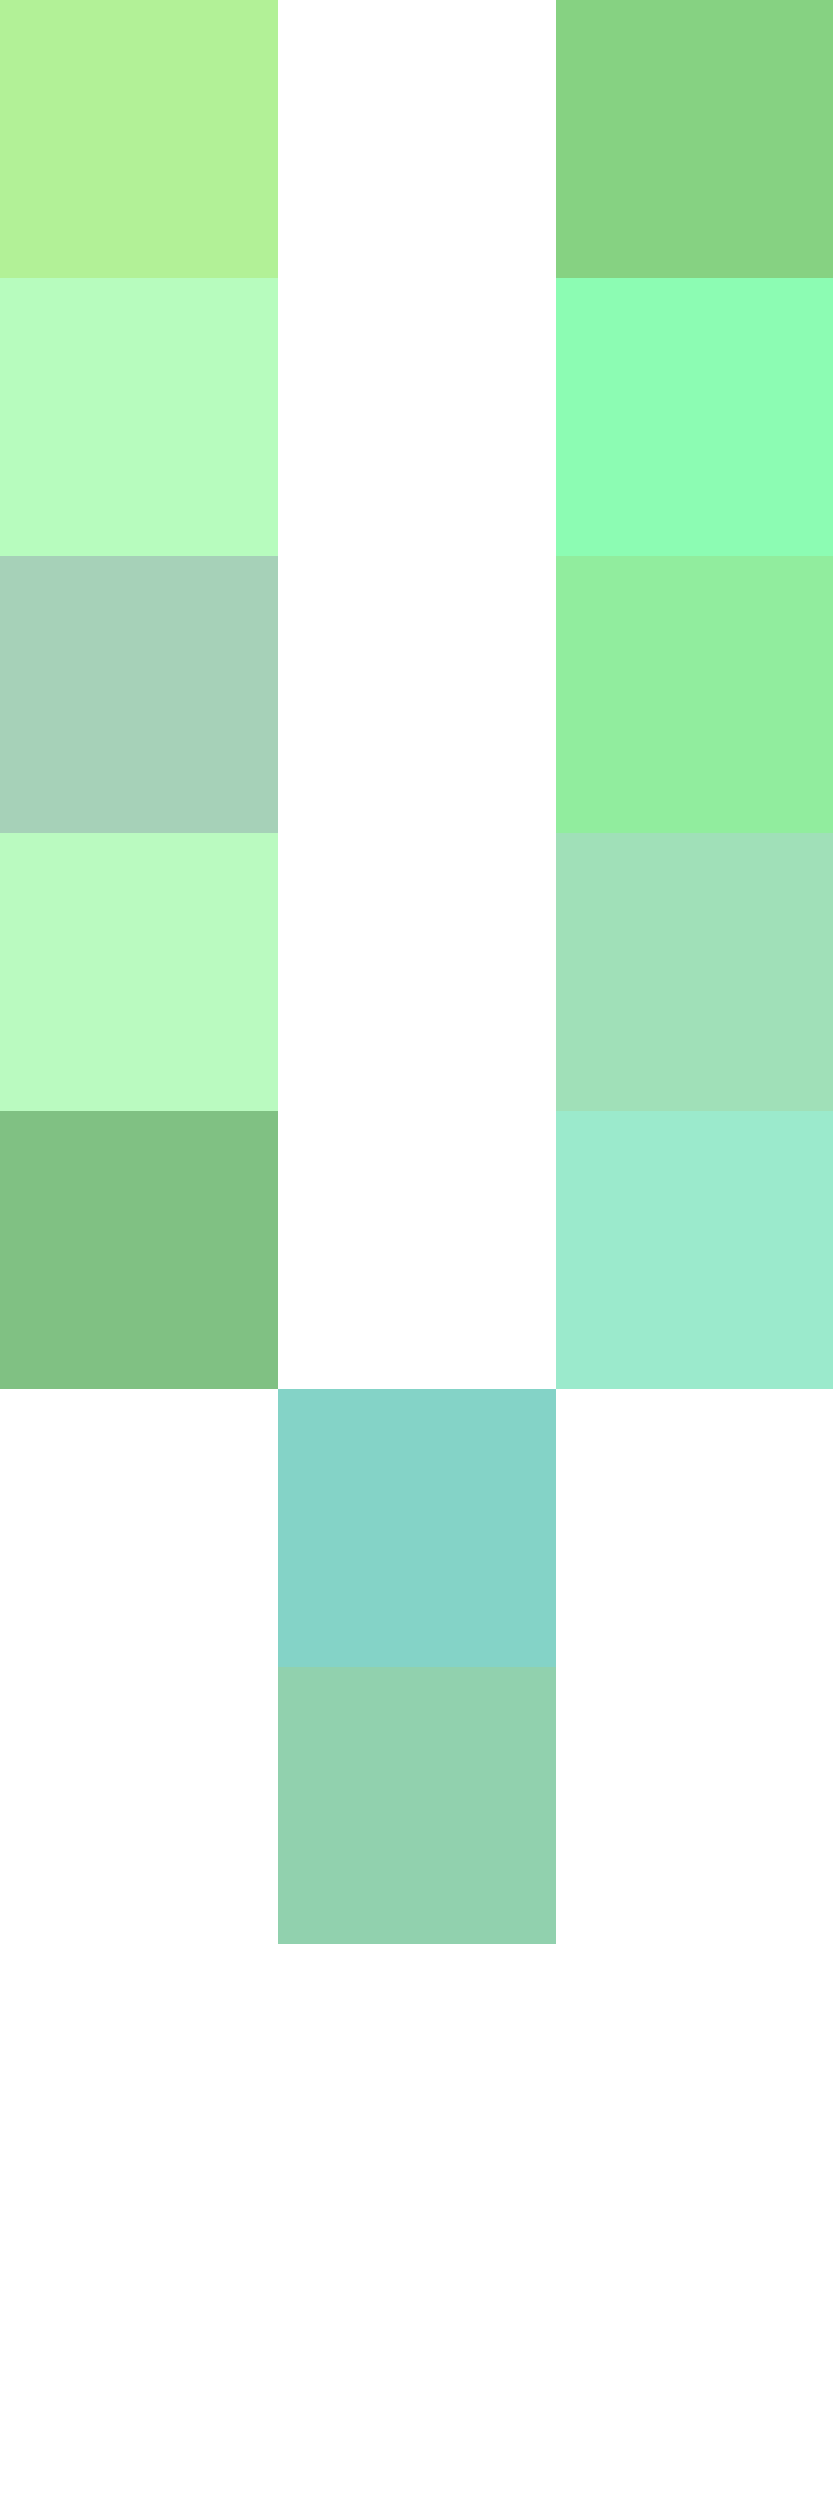
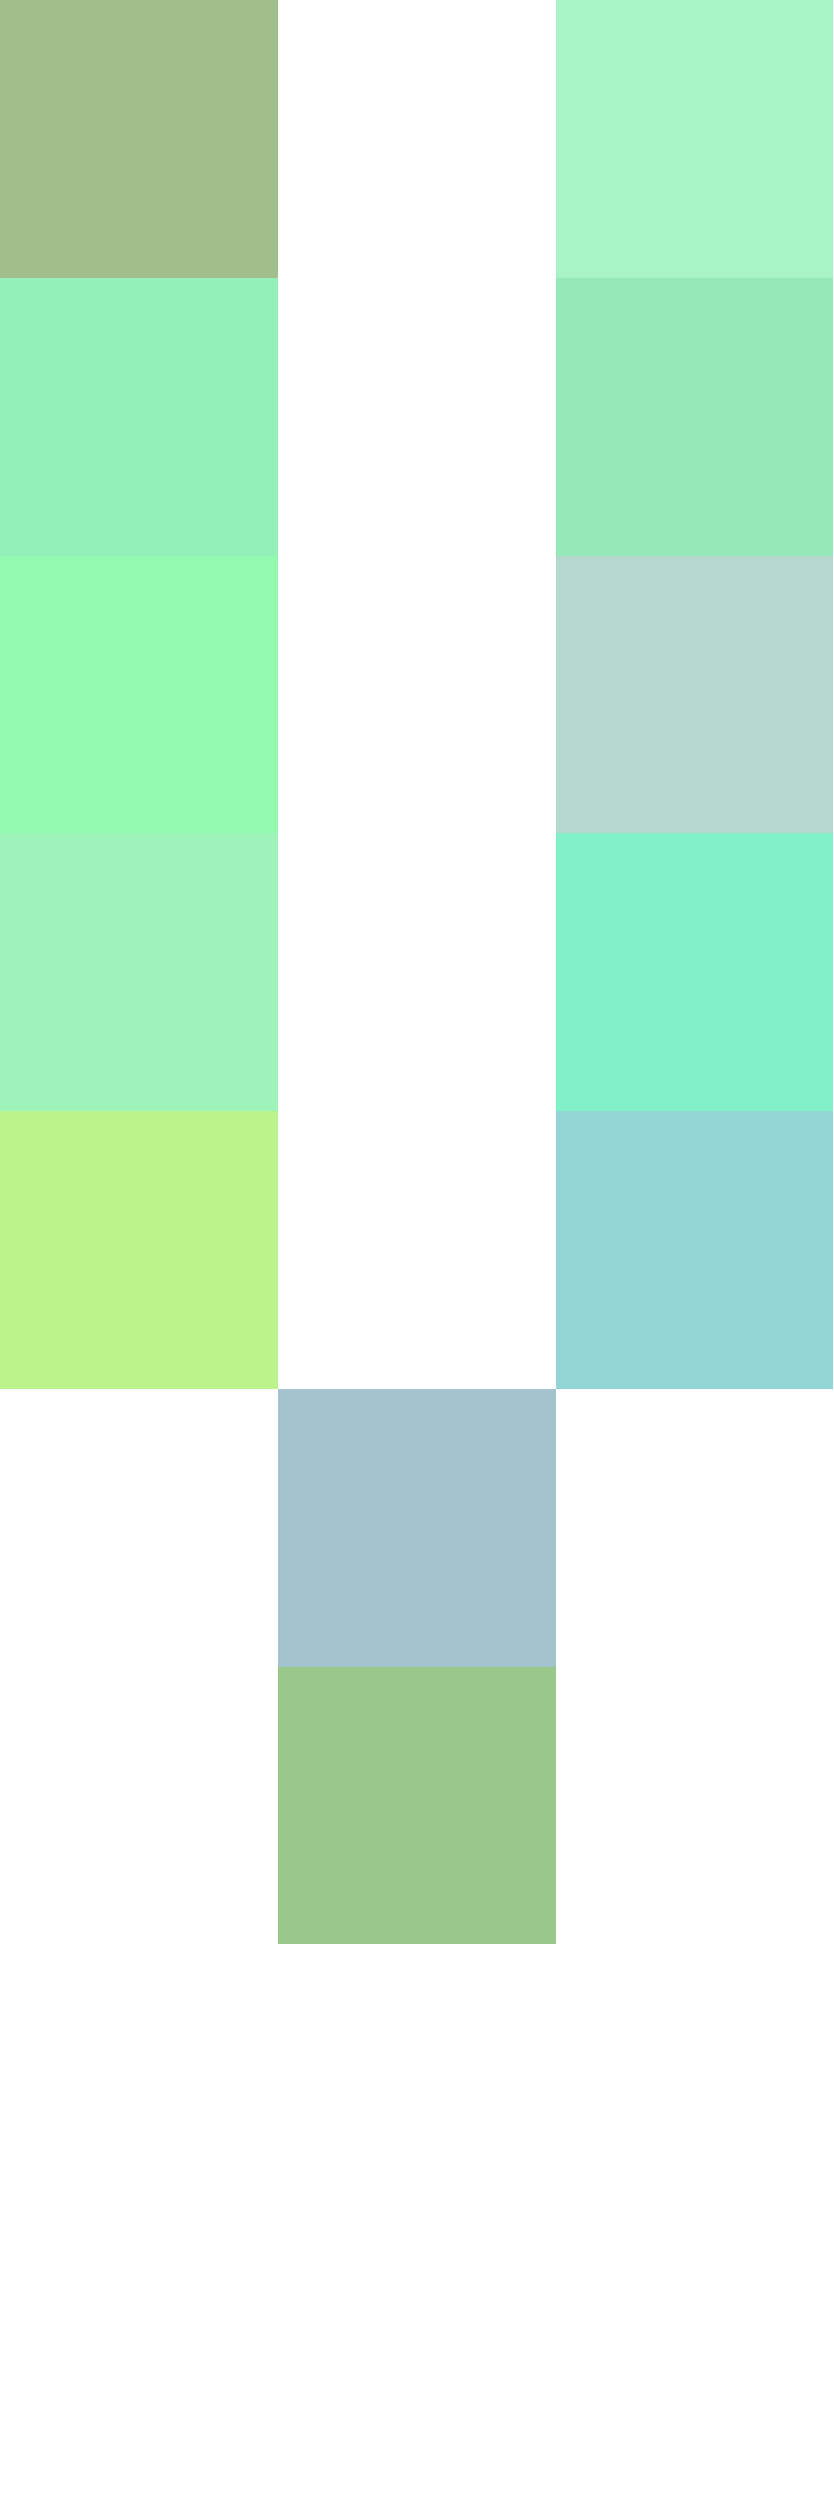
<svg xmlns="http://www.w3.org/2000/svg" width="72" height="216" viewBox="0 0 3 9" shape-rendering="crispEdges">
  <g>
-     <rect x="0" y="0" width="1" height="1" fill="rgb(102,228,49)" fill-opacity="0.500" />
-     <rect x="2" y="0" width="1" height="1" fill="rgb(15,166,7)" fill-opacity="0.500" />
-     <rect x="0" y="1" width="1" height="1" fill="rgb(112,251,126)" fill-opacity="0.500" />
-     <rect x="2" y="1" width="1" height="1" fill="rgb(26,251,105)" fill-opacity="0.500" />
-     <rect x="0" y="2" width="1" height="1" fill="rgb(78,165,115)" fill-opacity="0.500" />
-     <rect x="2" y="2" width="1" height="1" fill="rgb(37,220,62)" fill-opacity="0.500" />
-     <rect x="0" y="3" width="1" height="1" fill="rgb(118,246,131)" fill-opacity="0.500" />
-     <rect x="2" y="3" width="1" height="1" fill="rgb(67,194,114)" fill-opacity="0.500" />
-     <rect x="0" y="4" width="1" height="1" fill="rgb(2,132,8)" fill-opacity="0.500" />
-     <rect x="2" y="4" width="1" height="1" fill="rgb(57,215,155)" fill-opacity="0.500" />
-     <rect x="1" y="5" width="1" height="1" fill="rgb(11,169,144)" fill-opacity="0.500" />
-     <rect x="1" y="6" width="1" height="1" fill="rgb(36,165,95)" fill-opacity="0.500" />
+     <rect x="0" y="0" width="1" height="1" fill="rgb(68,128,25)" fill-opacity="0.500" />
+     <rect x="2" y="0" width="1" height="1" fill="rgb(83,235,143)" fill-opacity="0.500" />
+     <rect x="0" y="1" width="1" height="1" fill="rgb(41,226,115)" fill-opacity="0.500" />
+     <rect x="2" y="1" width="1" height="1" fill="rgb(44,212,117)" fill-opacity="0.500" />
+     <rect x="0" y="2" width="1" height="1" fill="rgb(41,245,100)" fill-opacity="0.500" />
+     <rect x="2" y="2" width="1" height="1" fill="rgb(108,179,158)" fill-opacity="0.500" />
+     <rect x="0" y="3" width="1" height="1" fill="rgb(60,233,119)" fill-opacity="0.500" />
+     <rect x="2" y="3" width="1" height="1" fill="rgb(7,229,144)" fill-opacity="0.500" />
+     <rect x="0" y="4" width="1" height="1" fill="rgb(120,235,24)" fill-opacity="0.500" />
+     <rect x="2" y="4" width="1" height="1" fill="rgb(42,175,175)" fill-opacity="0.500" />
+     <rect x="1" y="5" width="1" height="1" fill="rgb(72,139,155)" fill-opacity="0.500" />
+     <rect x="1" y="6" width="1" height="1" fill="rgb(54,145,22)" fill-opacity="0.500" />
  </g>
</svg>
